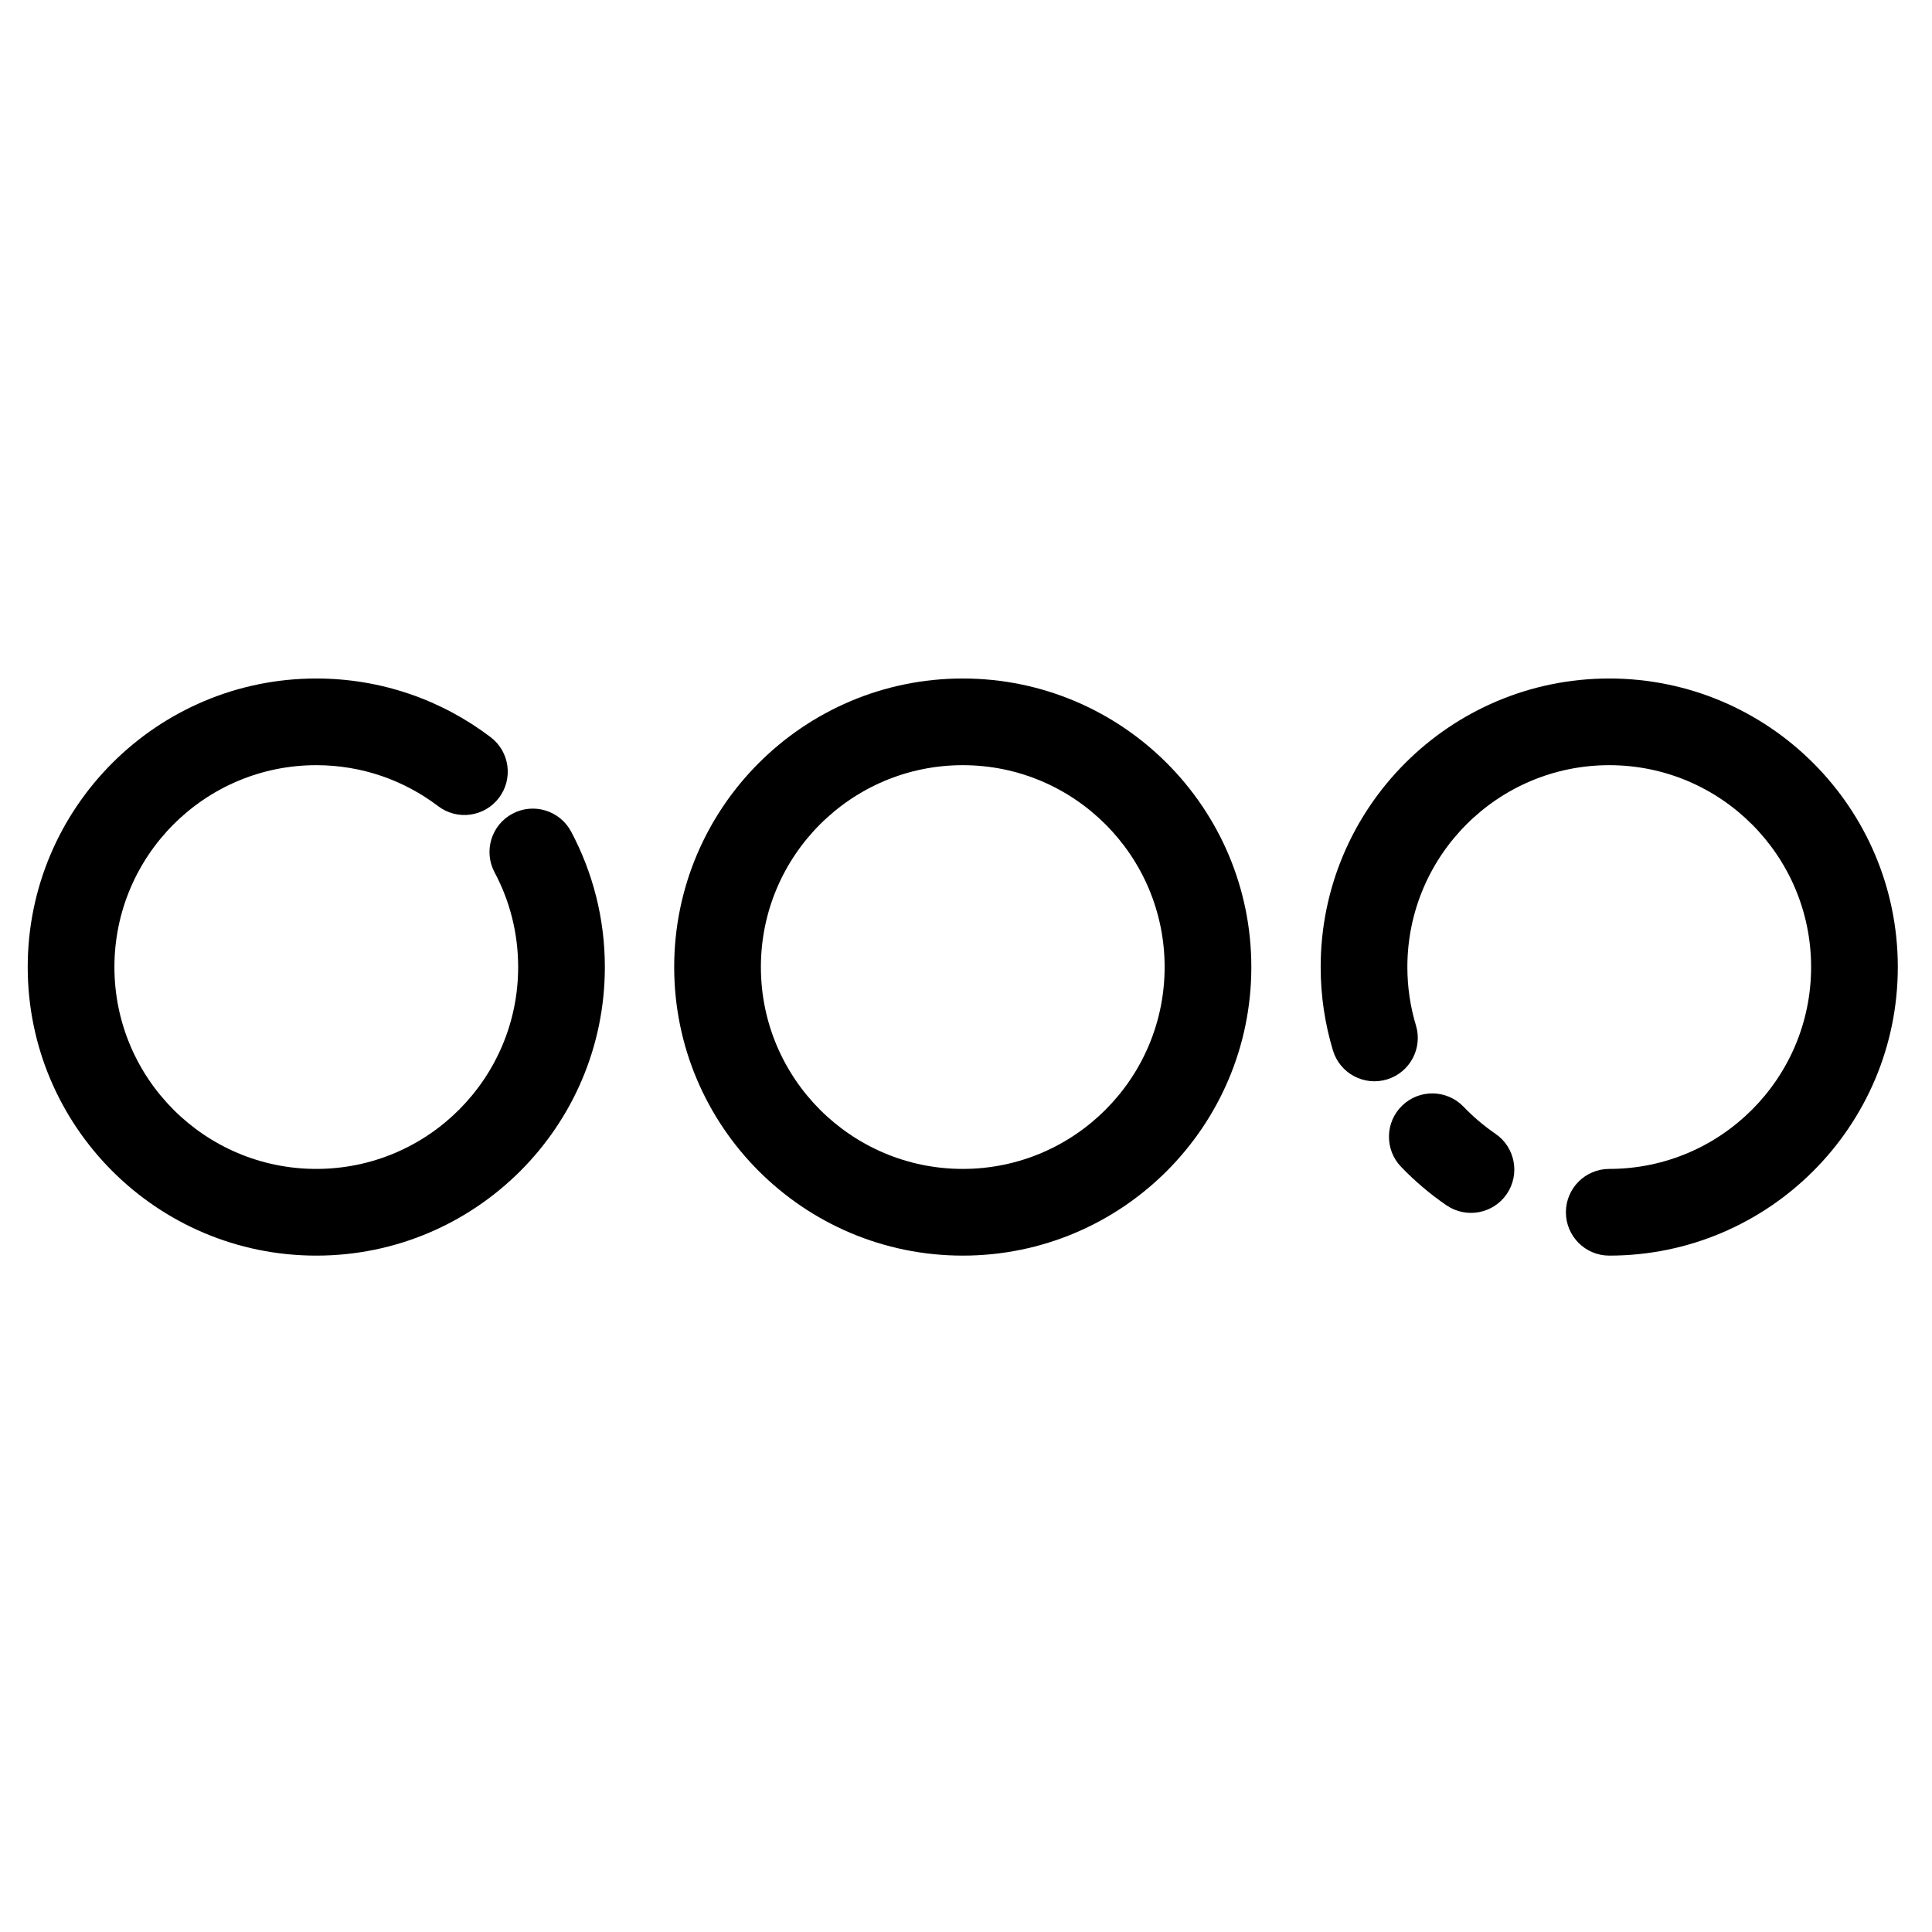
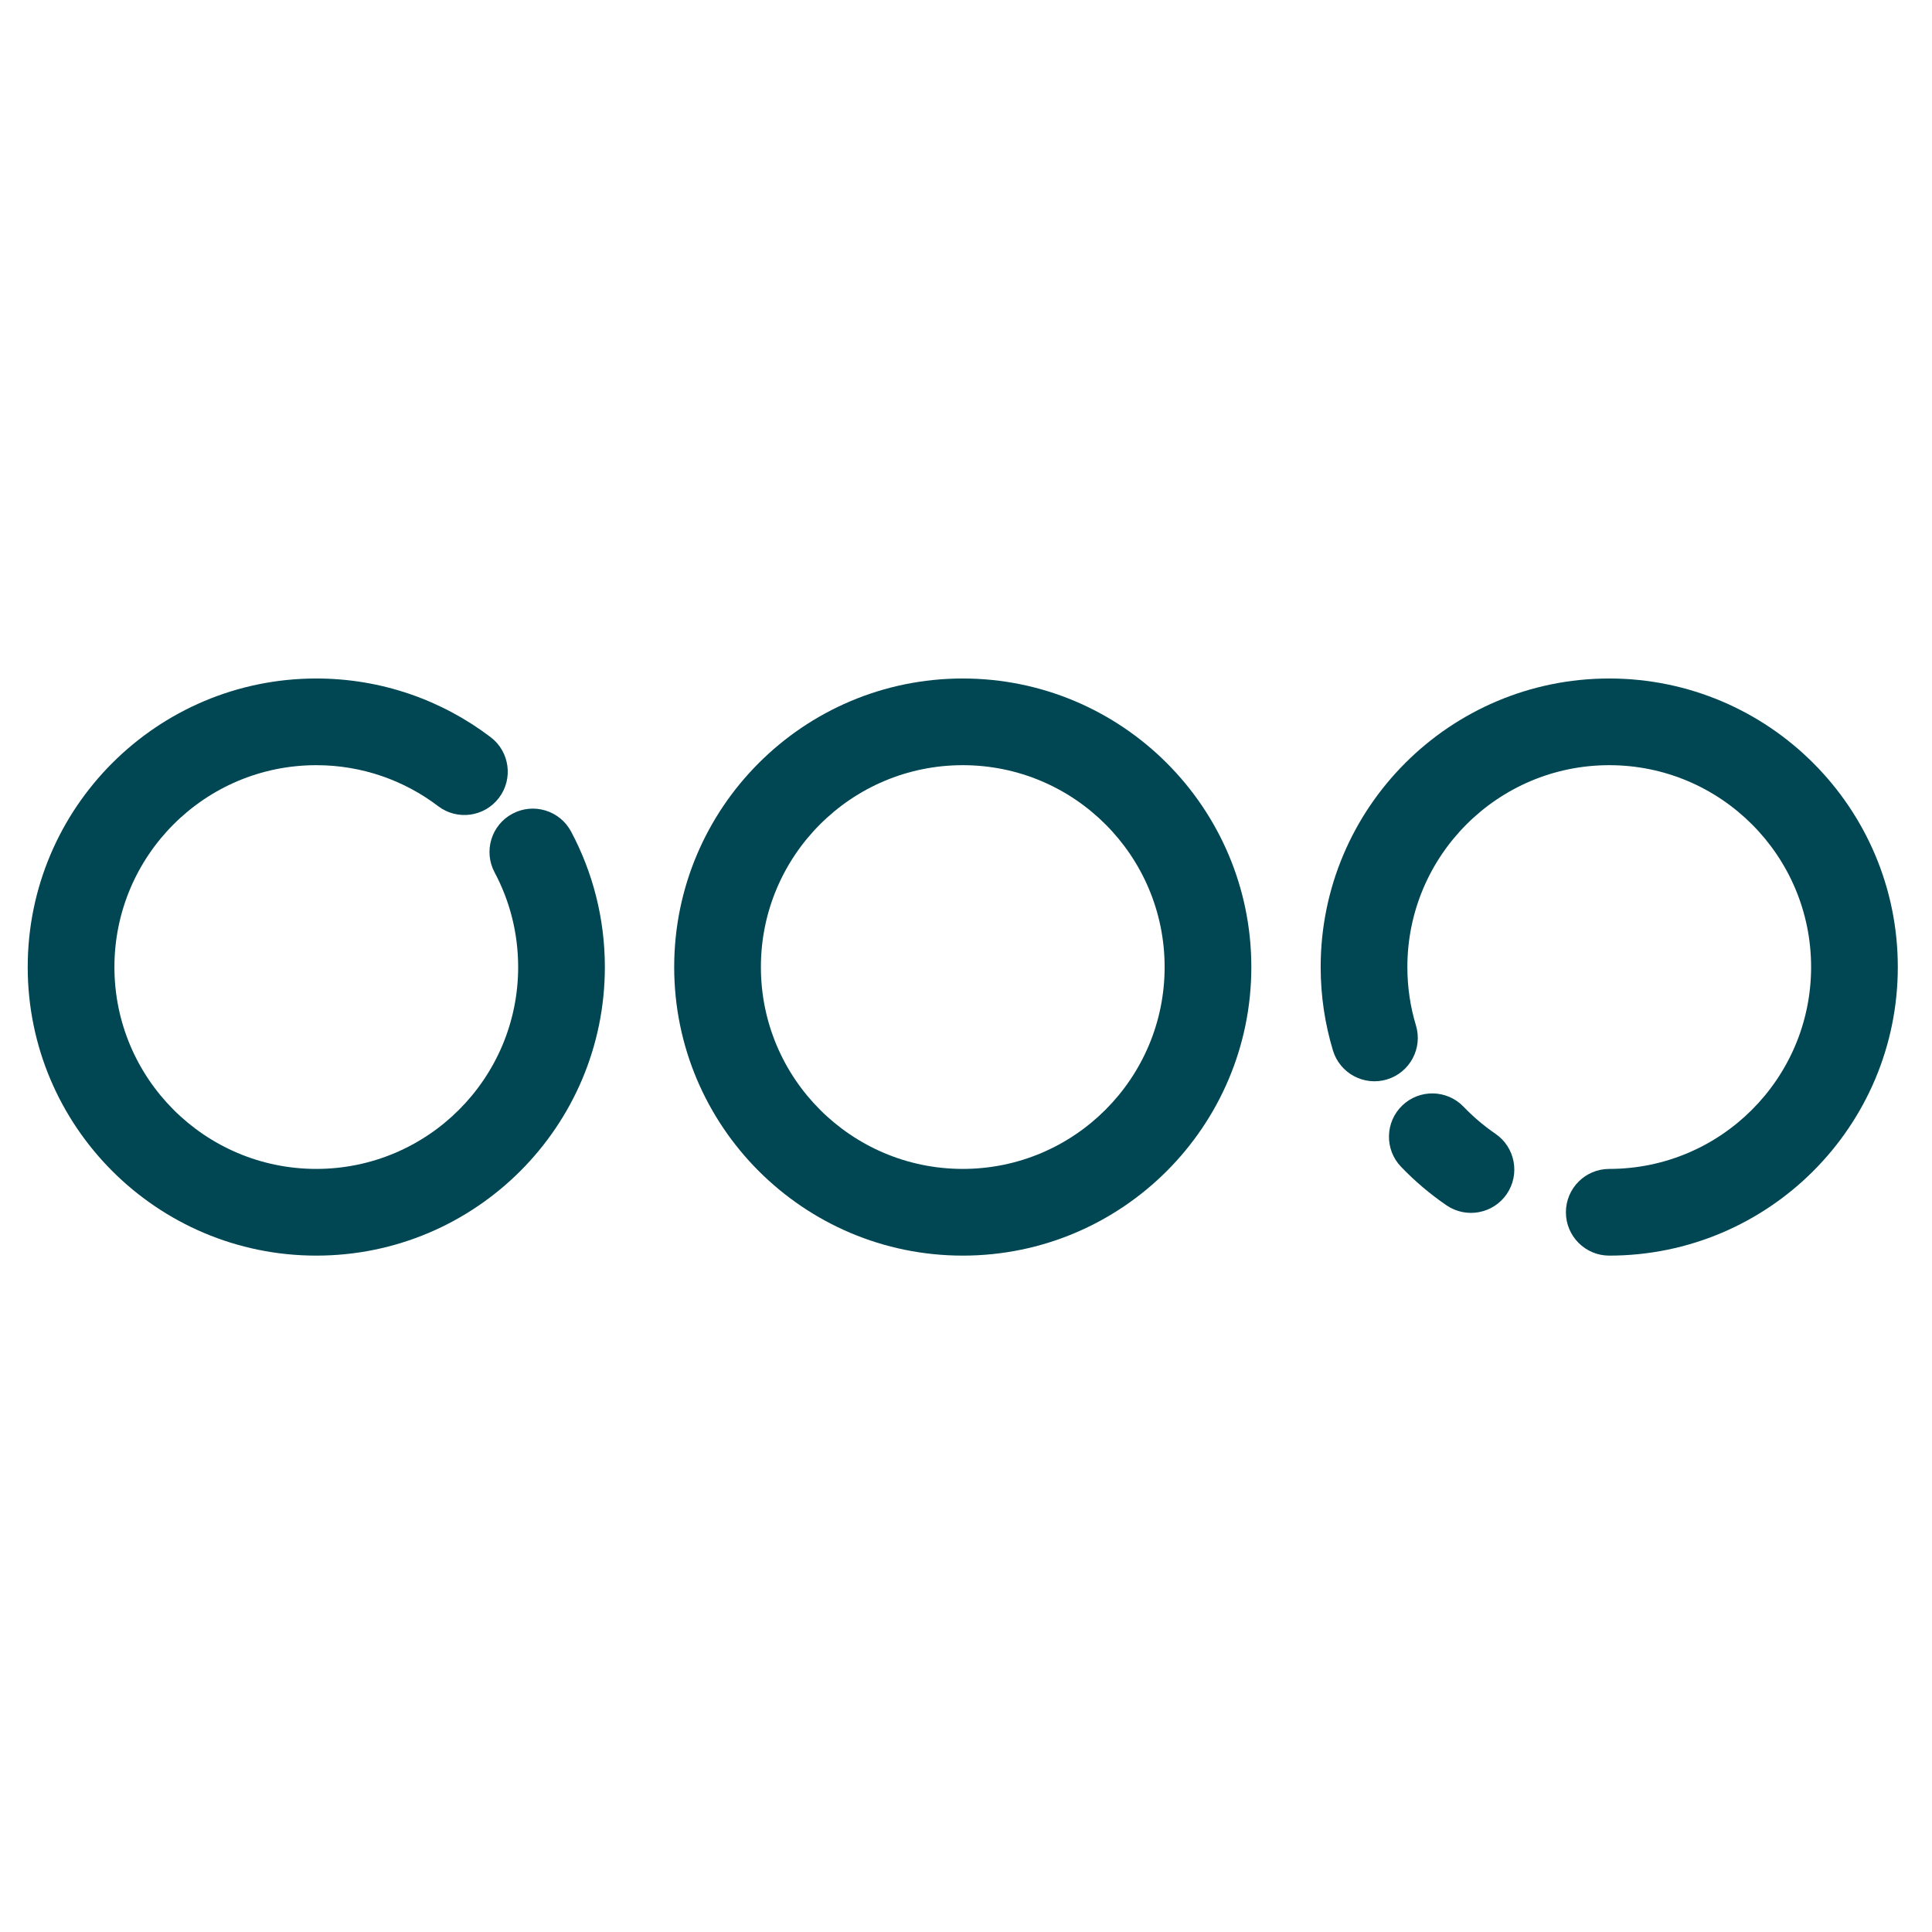
- <svg xmlns="http://www.w3.org/2000/svg" height="100px" width="100px" fill="#000000" viewBox="0 0 65 65" version="1.1" xml:space="preserve" style="" x="0px" y="0px" fill-rule="evenodd" clip-rule="evenodd" stroke-linejoin="round" stroke-miterlimit="2">
-   <g transform="matrix(1,0,0,1,-152,-189)">
-     <g transform="matrix(1,0,0,1,152.391,189.535)">
-       <rect x="0" y="0" width="64" height="64" style="" fill="none" />
-       <g transform="matrix(0.743353,0,0,0.743353,-91.0171,-118.628)">
-         <path d="M165.49,189.574C158.281,189.574 152.429,195.426 152.429,202.634C152.429,209.842 158.281,215.694 165.49,215.694C172.698,215.694 178.55,209.842 178.55,202.634C178.55,195.426 172.698,189.574 165.49,189.574ZM165.49,193.497C170.532,193.497 174.626,197.591 174.626,202.634C174.626,207.676 170.532,211.77 165.49,211.77C160.447,211.77 156.353,207.676 156.353,202.634C156.353,197.591 160.447,193.497 165.49,193.497Z" />
-       </g>
-       <g transform="matrix(0.743353,0,0,0.743353,-112.767,-118.628)">
-         <path d="M173.559,198.348C174.241,199.626 174.626,201.085 174.626,202.634C174.626,207.676 170.532,211.77 165.49,211.77C160.447,211.77 156.353,207.676 156.353,202.634C156.353,197.591 160.447,193.497 165.49,193.497C167.562,193.497 169.474,194.188 171.007,195.353C171.869,196.008 173.101,195.84 173.756,194.977C174.411,194.115 174.243,192.883 173.38,192.229C171.187,190.563 168.453,189.574 165.49,189.574C158.281,189.574 152.429,195.426 152.429,202.634C152.429,209.842 158.281,215.694 165.49,215.694C172.698,215.694 178.55,209.842 178.55,202.634C178.55,200.418 177.996,198.331 177.022,196.502C176.512,195.547 175.323,195.184 174.368,195.694C173.412,196.203 173.05,197.392 173.559,198.348Z" />
-       </g>
-       <g transform="matrix(0.743353,0,0,0.743353,-69.2671,-118.628)">
-         <path d="M156.741,205.275C156.488,204.439 156.353,203.552 156.353,202.634C156.353,197.591 160.447,193.497 165.49,193.497C170.532,193.497 174.626,197.591 174.626,202.634C174.626,207.676 170.532,211.77 165.49,211.77C164.407,211.77 163.528,212.649 163.528,213.732C163.528,214.815 164.407,215.694 165.49,215.694C172.698,215.694 178.55,209.842 178.55,202.634C178.55,195.426 172.698,189.574 165.49,189.574C158.281,189.574 152.429,195.426 152.429,202.634C152.429,203.946 152.624,205.214 152.985,206.409C153.298,207.446 154.393,208.033 155.43,207.72C156.466,207.407 157.054,206.312 156.741,205.275Z" />
-       </g>
-       <g transform="matrix(0.743353,0,0,0.743353,-69.2671,-118.628)">
-         <path d="M160.34,210.18C159.817,209.822 159.334,209.412 158.897,208.956C158.147,208.175 156.904,208.149 156.123,208.899C155.342,209.648 155.316,210.891 156.066,211.673C156.689,212.322 157.378,212.907 158.123,213.417C159.017,214.029 160.239,213.8 160.851,212.907C161.462,212.013 161.233,210.791 160.34,210.18Z" />
-       </g>
-     </g>
+ <svg xmlns="http://www.w3.org/2000/svg" height="100px" width="100px" fill="#000000" viewBox="0 0 65 65" version="1.1" xml:space="preserve" style="" x="0px" y="0px" fill-rule="evenodd" clip-rule="evenodd" stroke-linejoin="round" stroke-miterlimit="2" id="svg885">
+   <defs id="defs889" />
+   <rect x="0.391" y="0.535" width="64" height="64" fill="none" id="rect863" />
+   <g transform="matrix(0.743353,0,0,0.743353,-90.6261,-118.093)" id="g867" style="fill:#004653;fill-opacity:1">
+     <path d="m 165.49,189.574 c -7.209,0 -13.061,5.852 -13.061,13.06 0,7.208 5.852,13.06 13.061,13.06 7.208,0 13.06,-5.852 13.06,-13.06 0,-7.208 -5.852,-13.06 -13.06,-13.06 z m 0,3.923 c 5.042,0 9.136,4.094 9.136,9.137 0,5.042 -4.094,9.136 -9.136,9.136 -5.043,0 -9.137,-4.094 -9.137,-9.136 0,-5.043 4.094,-9.137 9.137,-9.137 z" id="path865" style="fill:#004653;fill-opacity:1" />
+   </g>
+   <g transform="matrix(0.743353,0,0,0.743353,-112.376,-118.093)" id="g871" style="fill:#004653;fill-opacity:1">
+     <path d="m 173.559,198.348 c 0.682,1.278 1.067,2.737 1.067,4.286 0,5.042 -4.094,9.136 -9.136,9.136 -5.043,0 -9.137,-4.094 -9.137,-9.136 0,-5.043 4.094,-9.137 9.137,-9.137 2.072,0 3.984,0.691 5.517,1.856 0.862,0.655 2.094,0.487 2.749,-0.376 0.655,-0.862 0.487,-2.094 -0.376,-2.748 -2.193,-1.666 -4.927,-2.655 -7.89,-2.655 -7.209,0 -13.061,5.852 -13.061,13.06 0,7.208 5.852,13.06 13.061,13.06 7.208,0 13.06,-5.852 13.06,-13.06 0,-2.216 -0.554,-4.303 -1.528,-6.132 -0.51,-0.955 -1.699,-1.318 -2.654,-0.808 -0.956,0.509 -1.318,1.698 -0.809,2.654 z" id="path869" style="fill:#004653;fill-opacity:1" />
+   </g>
+   <g transform="matrix(0.743353,0,0,0.743353,-68.8761,-118.093)" id="g875" style="fill:#004653;fill-opacity:1">
+     <path d="m 156.741,205.275 c -0.253,-0.836 -0.388,-1.723 -0.388,-2.641 0,-5.043 4.094,-9.137 9.137,-9.137 5.042,0 9.136,4.094 9.136,9.137 0,5.042 -4.094,9.136 -9.136,9.136 -1.083,0 -1.962,0.879 -1.962,1.962 0,1.083 0.879,1.962 1.962,1.962 7.208,0 13.06,-5.852 13.06,-13.06 0,-7.208 -5.852,-13.06 -13.06,-13.06 -7.209,0 -13.061,5.852 -13.061,13.06 0,1.312 0.195,2.58 0.556,3.775 0.313,1.037 1.408,1.624 2.445,1.311 1.036,-0.313 1.624,-1.408 1.311,-2.445 z" id="path873" style="fill:#004653;fill-opacity:1" />
+   </g>
+   <g transform="matrix(0.743353,0,0,0.743353,-68.8761,-118.093)" id="g879" style="fill:#004653;fill-opacity:1">
+     <path d="m 160.34,210.18 c -0.523,-0.358 -1.006,-0.768 -1.443,-1.224 -0.75,-0.781 -1.993,-0.807 -2.774,-0.057 -0.781,0.749 -0.807,1.992 -0.057,2.774 0.623,0.649 1.312,1.234 2.057,1.744 0.894,0.612 2.116,0.383 2.728,-0.51 0.611,-0.894 0.382,-2.116 -0.511,-2.727 z" id="path877" style="fill:#004653;fill-opacity:1" />
  </g>
</svg>
